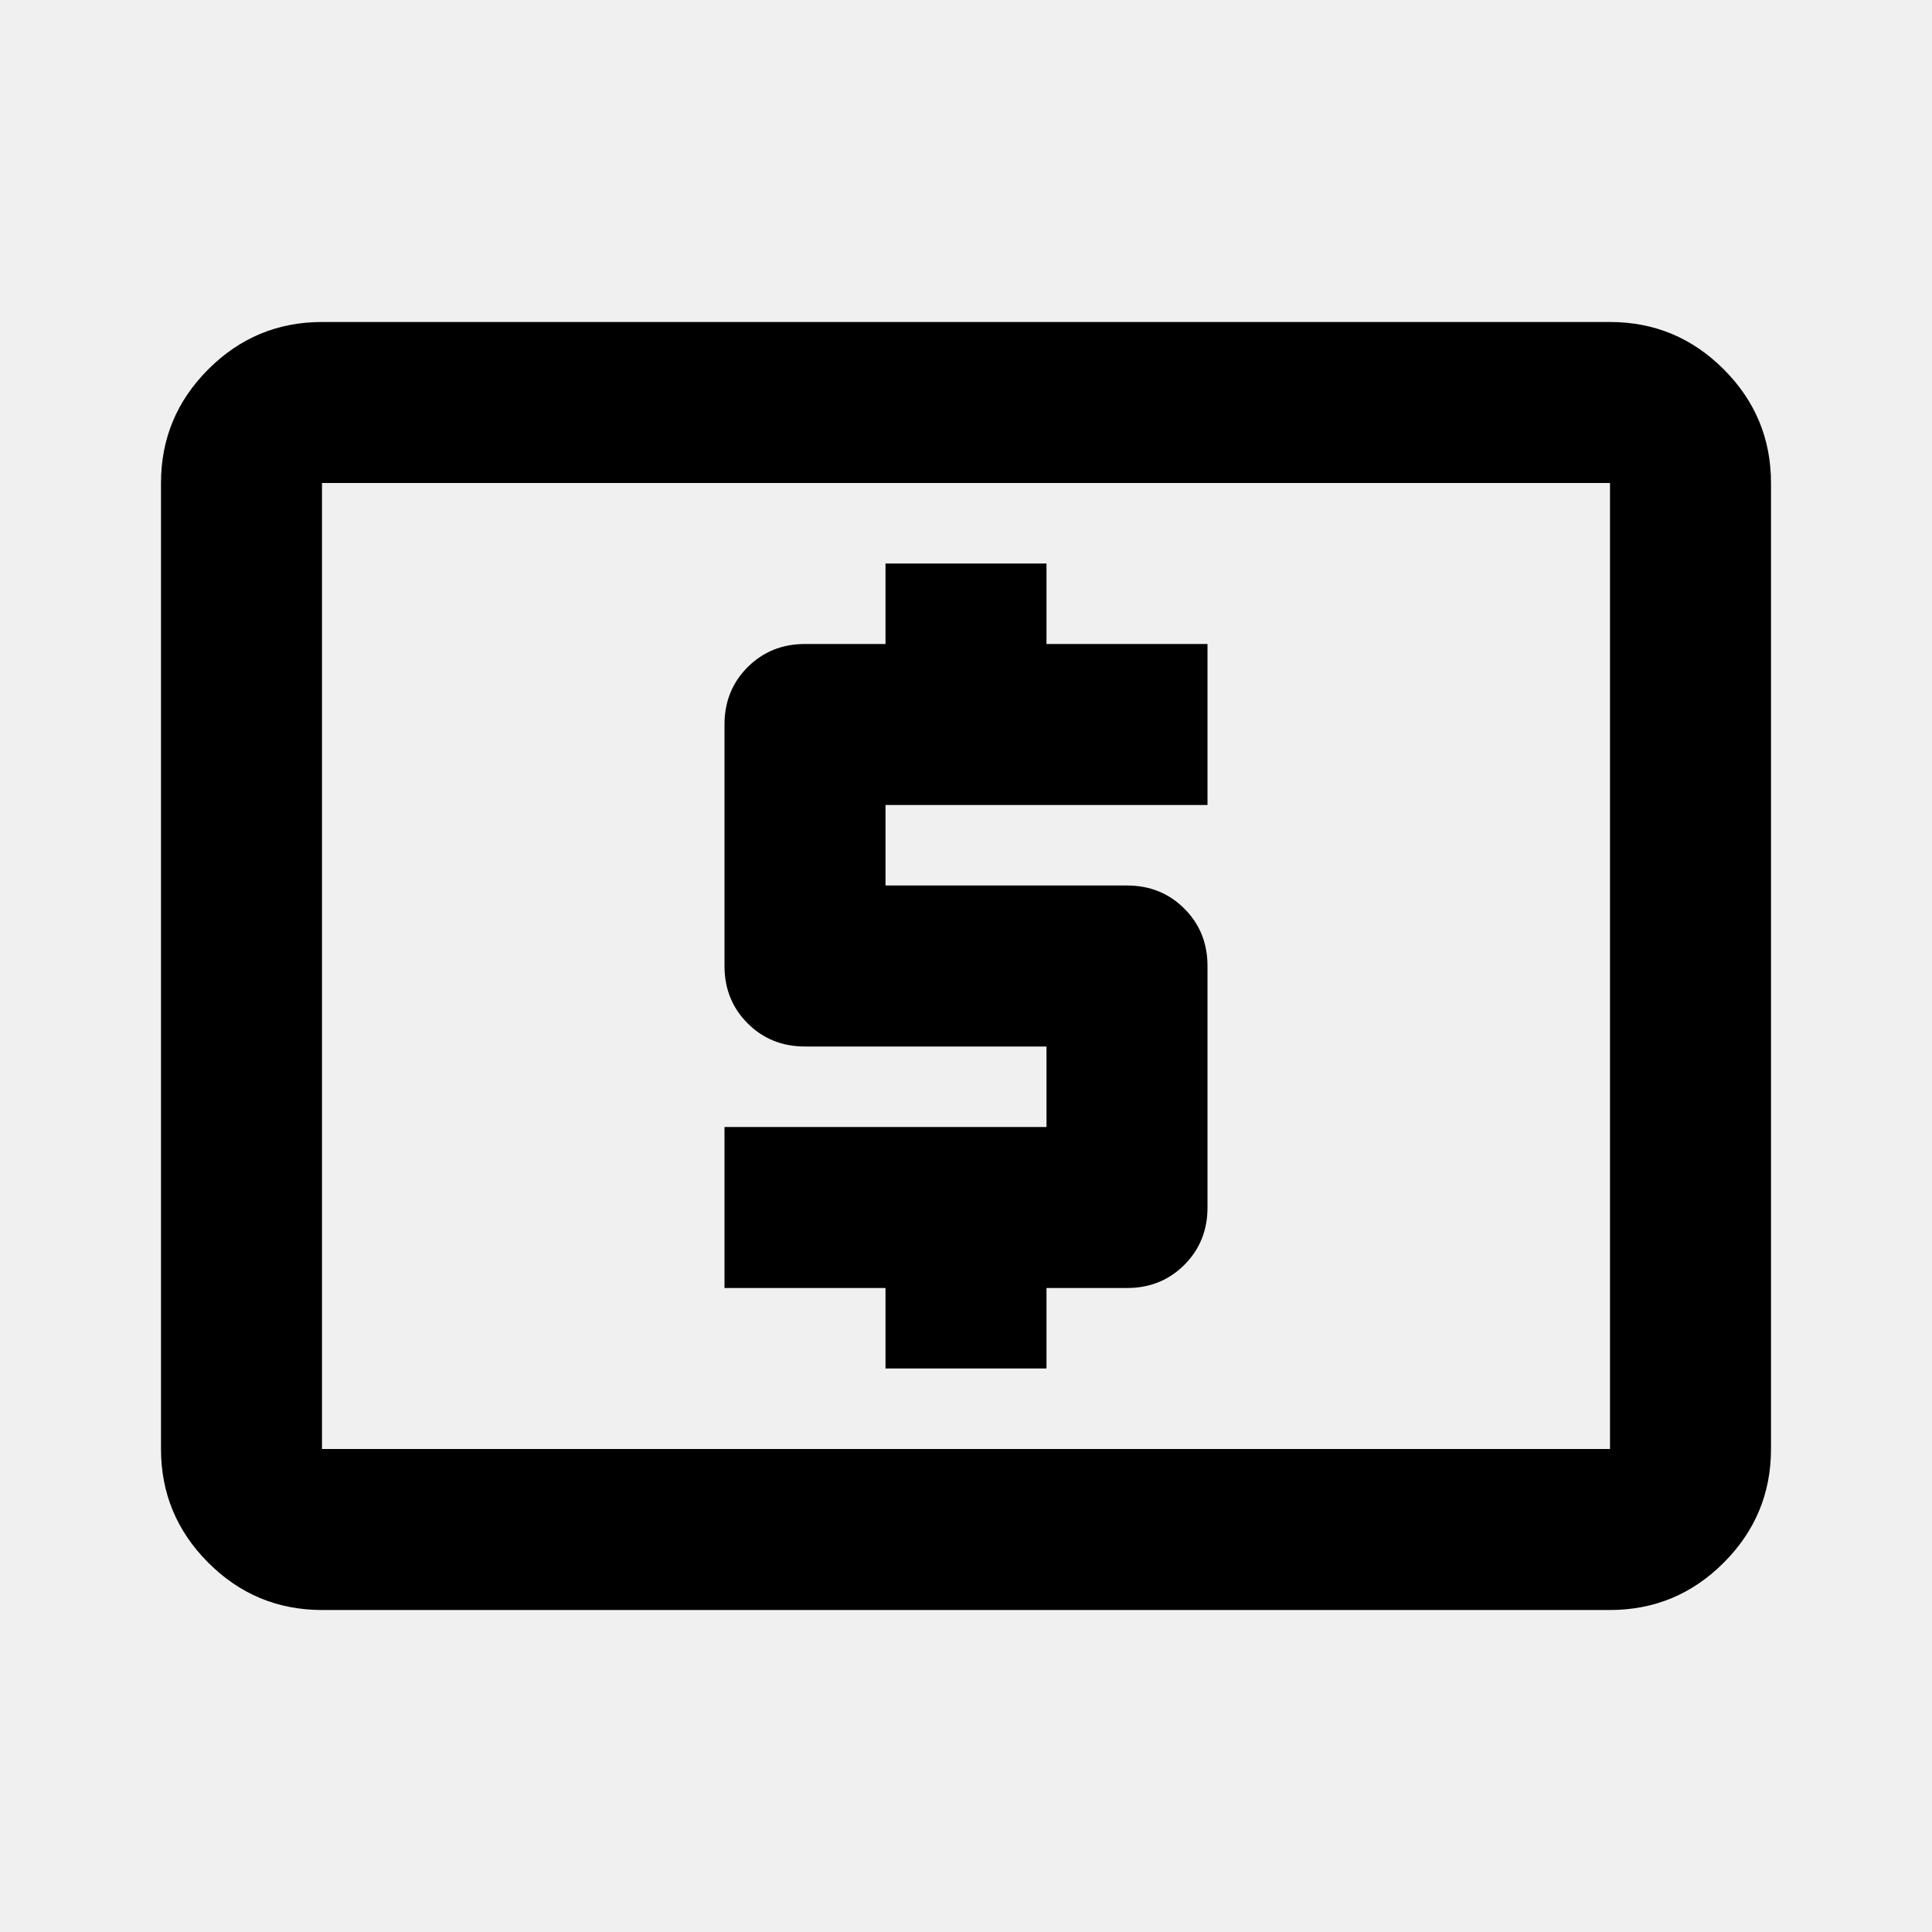
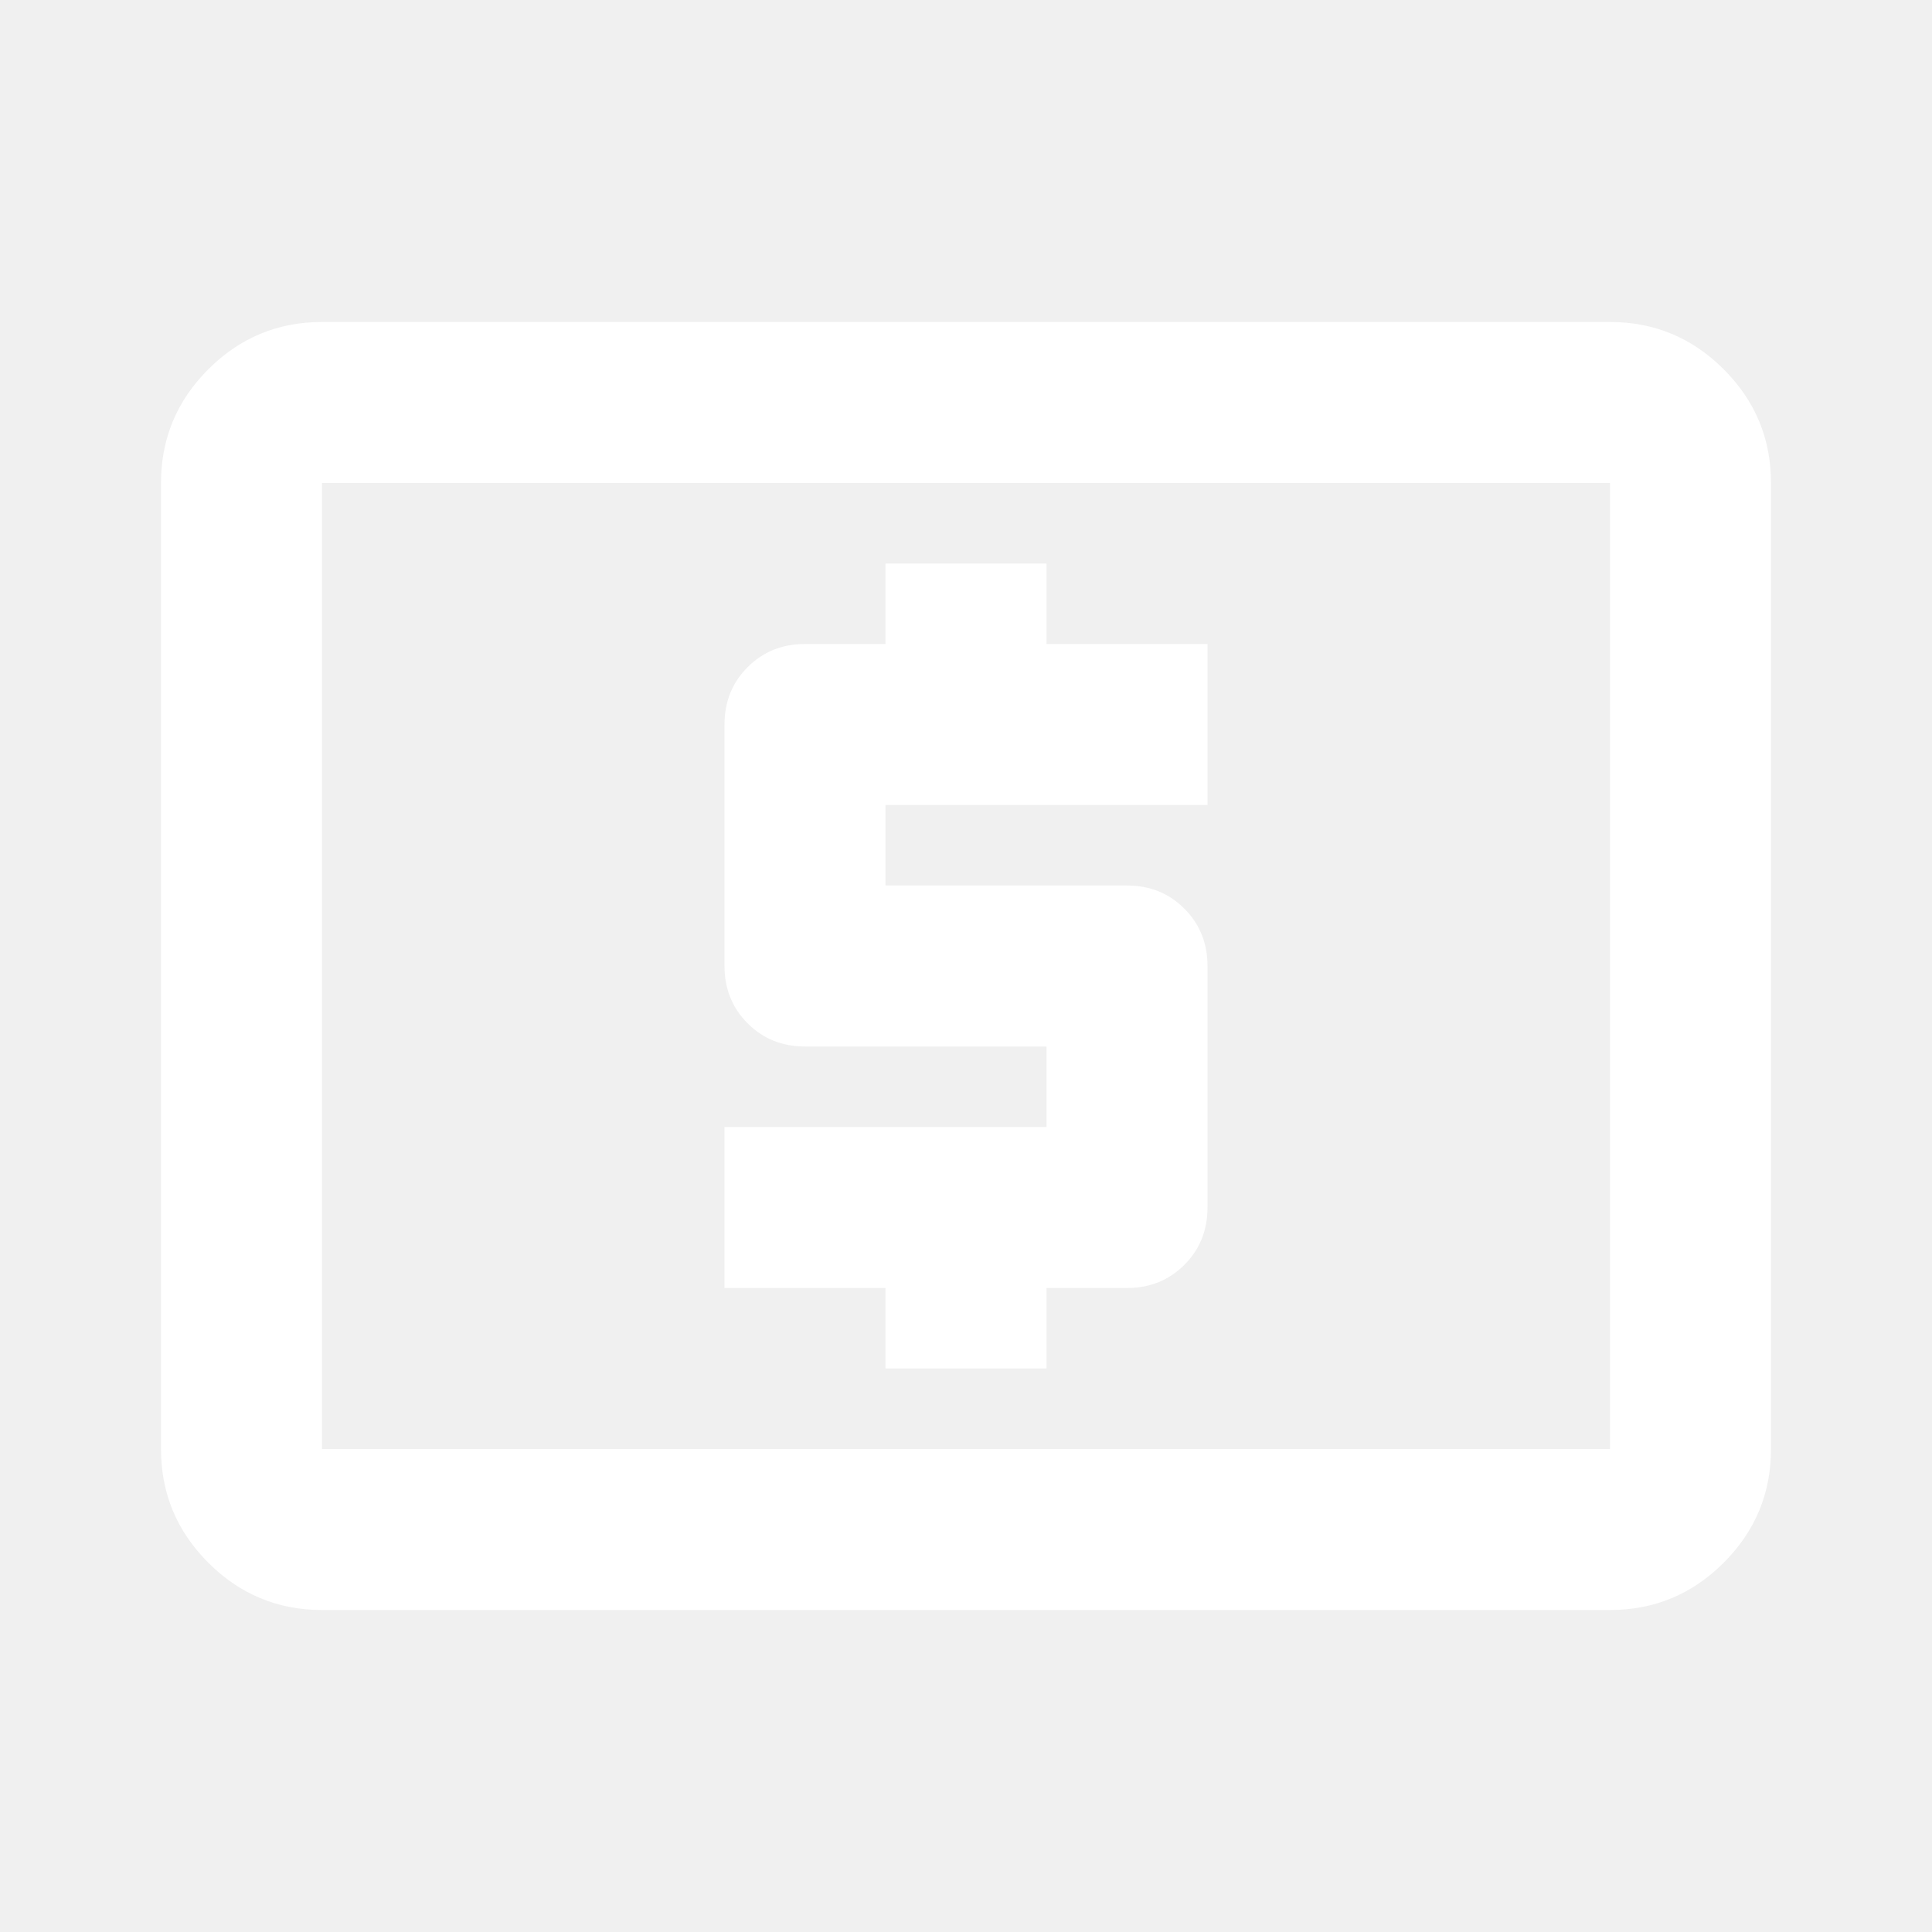
- <svg xmlns="http://www.w3.org/2000/svg" height="24px" viewBox="0 -960 960 960" width="24px" fill="#fffff">
+ <svg xmlns="http://www.w3.org/2000/svg" height="24px" viewBox="0 -960 960 960" width="24px" fill="#ffffff">
  <path d="M440-280h80v-40h40q17 0 28.5-11.5T600-360v-120q0-17-11.5-28.5T560-520H440v-40h160v-80h-80v-40h-80v40h-40q-17 0-28.5 11.5T360-600v120q0 17 11.5 28.5T400-440h120v40H360v80h80v40ZM160-160q-33 0-56.5-23.5T80-240v-480q0-33 23.5-56.5T160-800h640q33 0 56.5 23.5T880-720v480q0 33-23.5 56.5T800-160H160Zm0-80h640v-480H160v480Zm0 0v-480 480Z" />
</svg>
